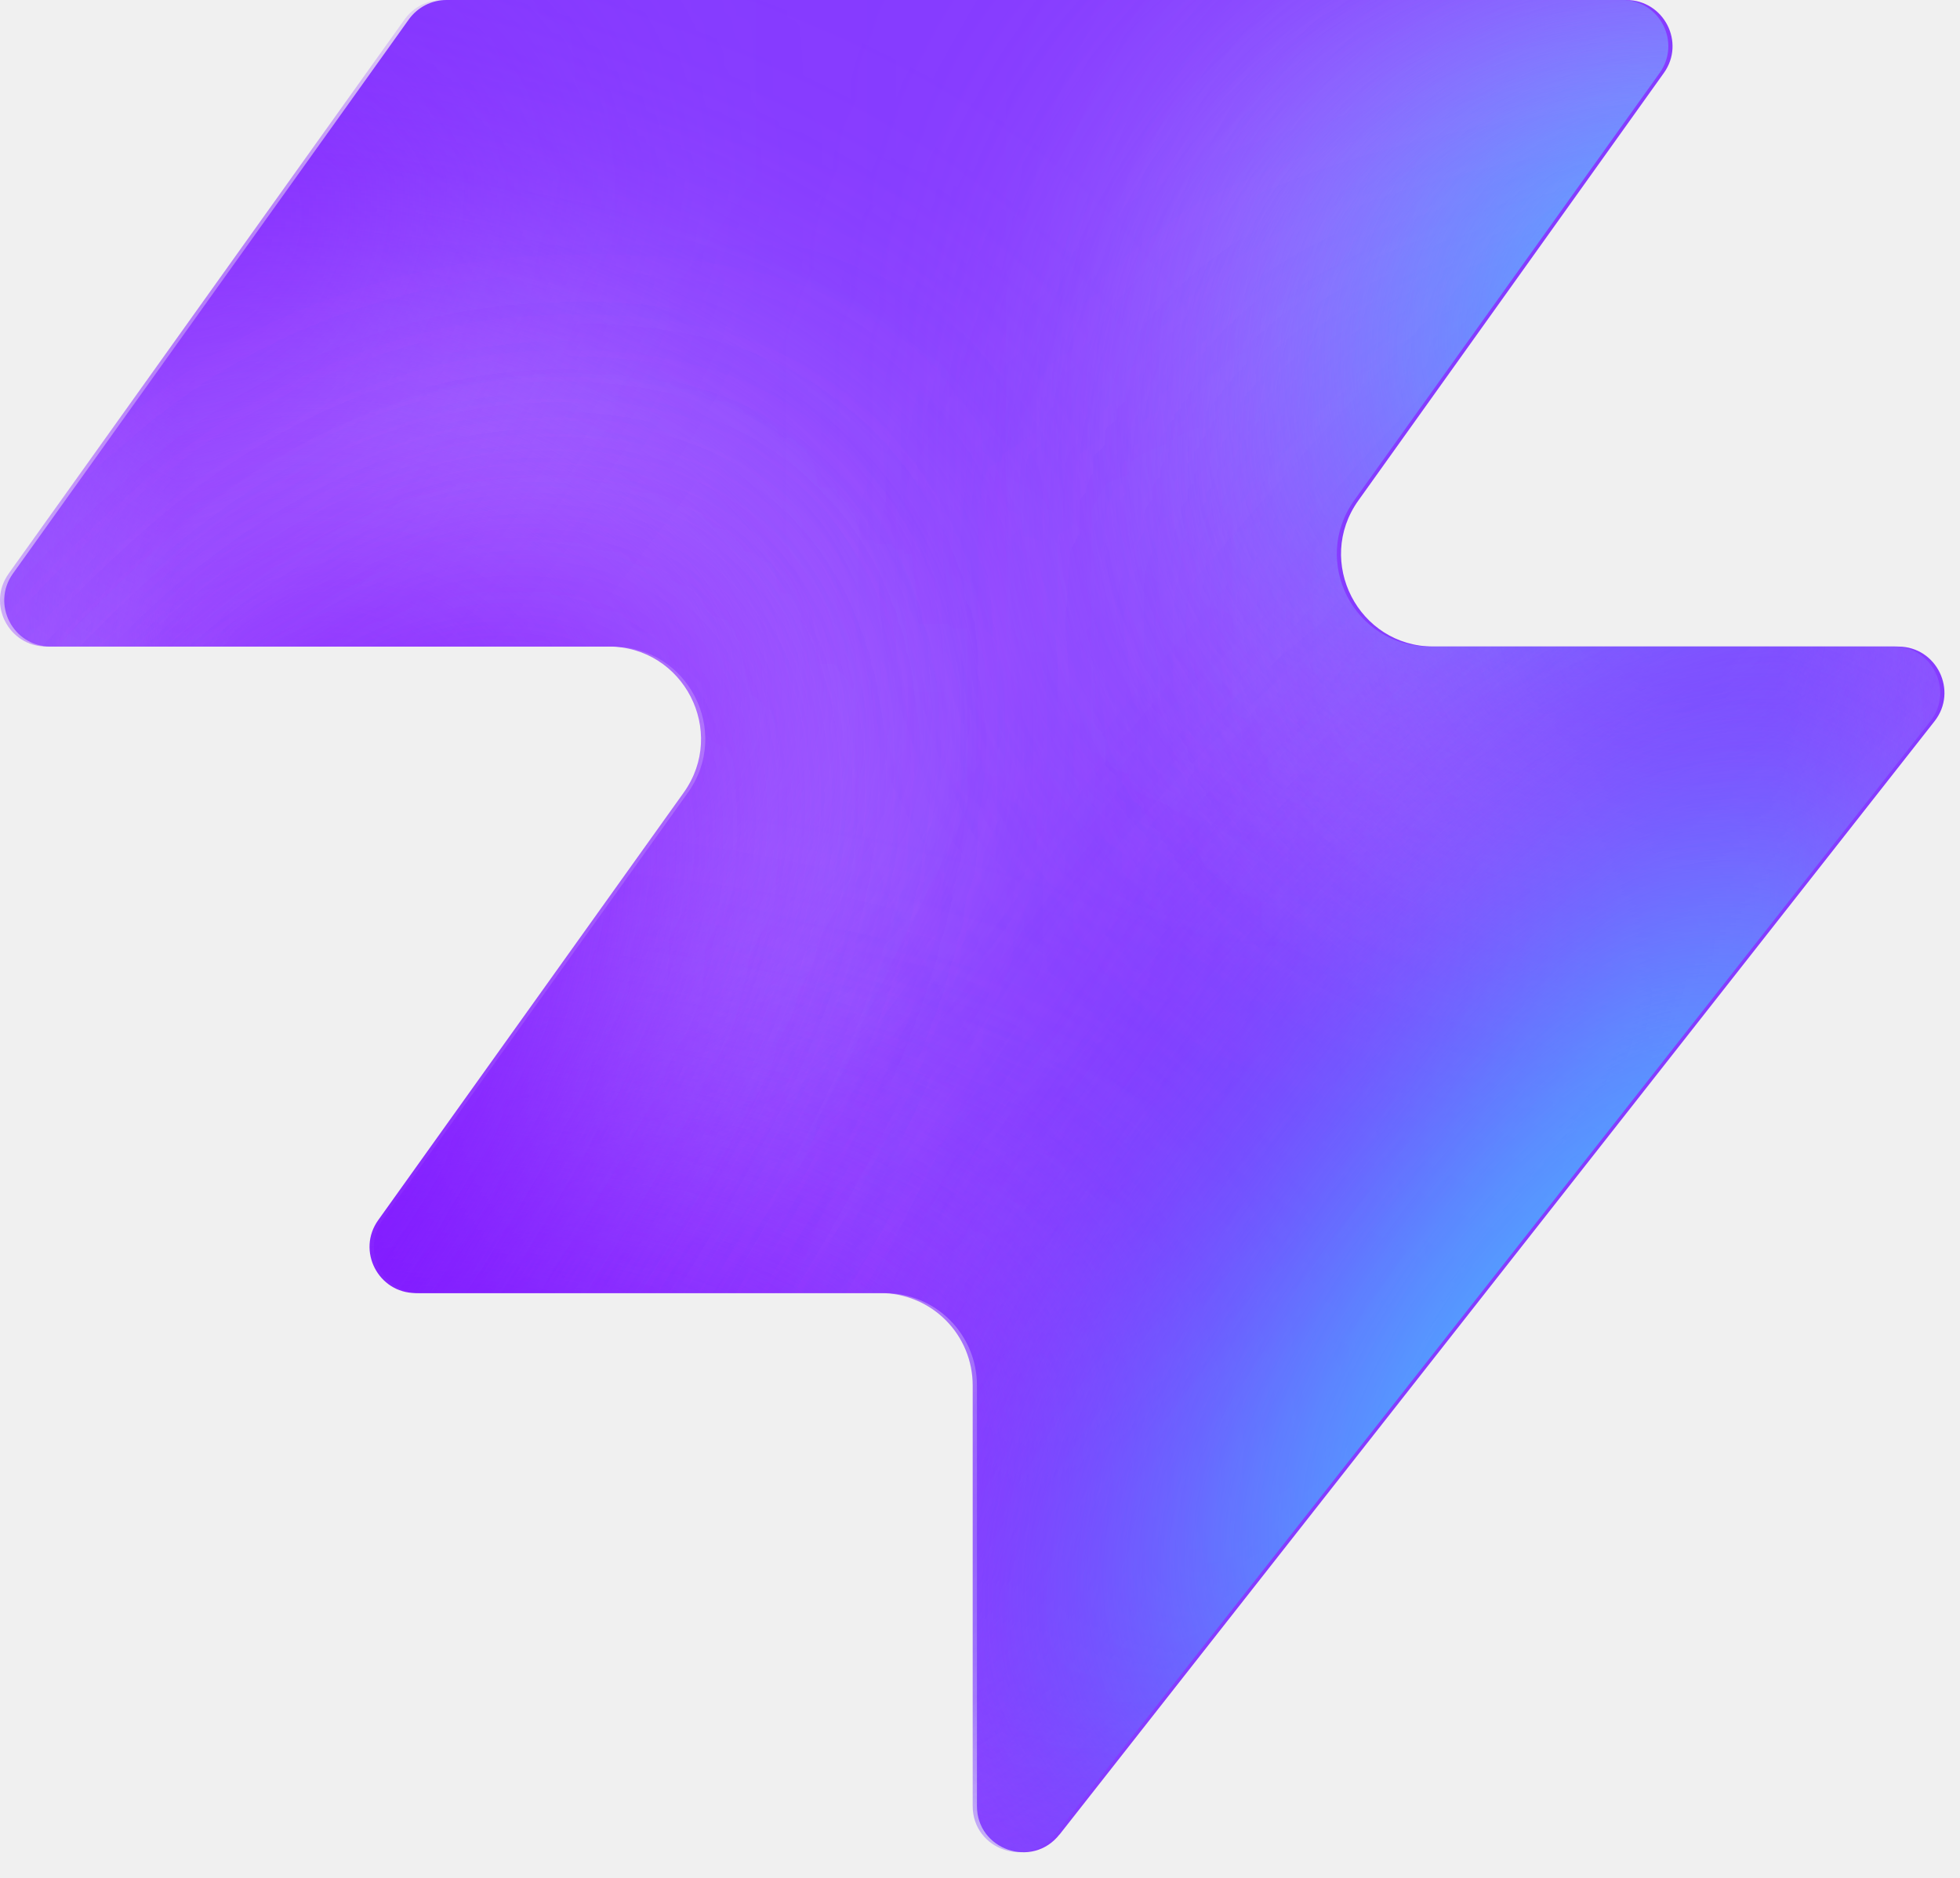
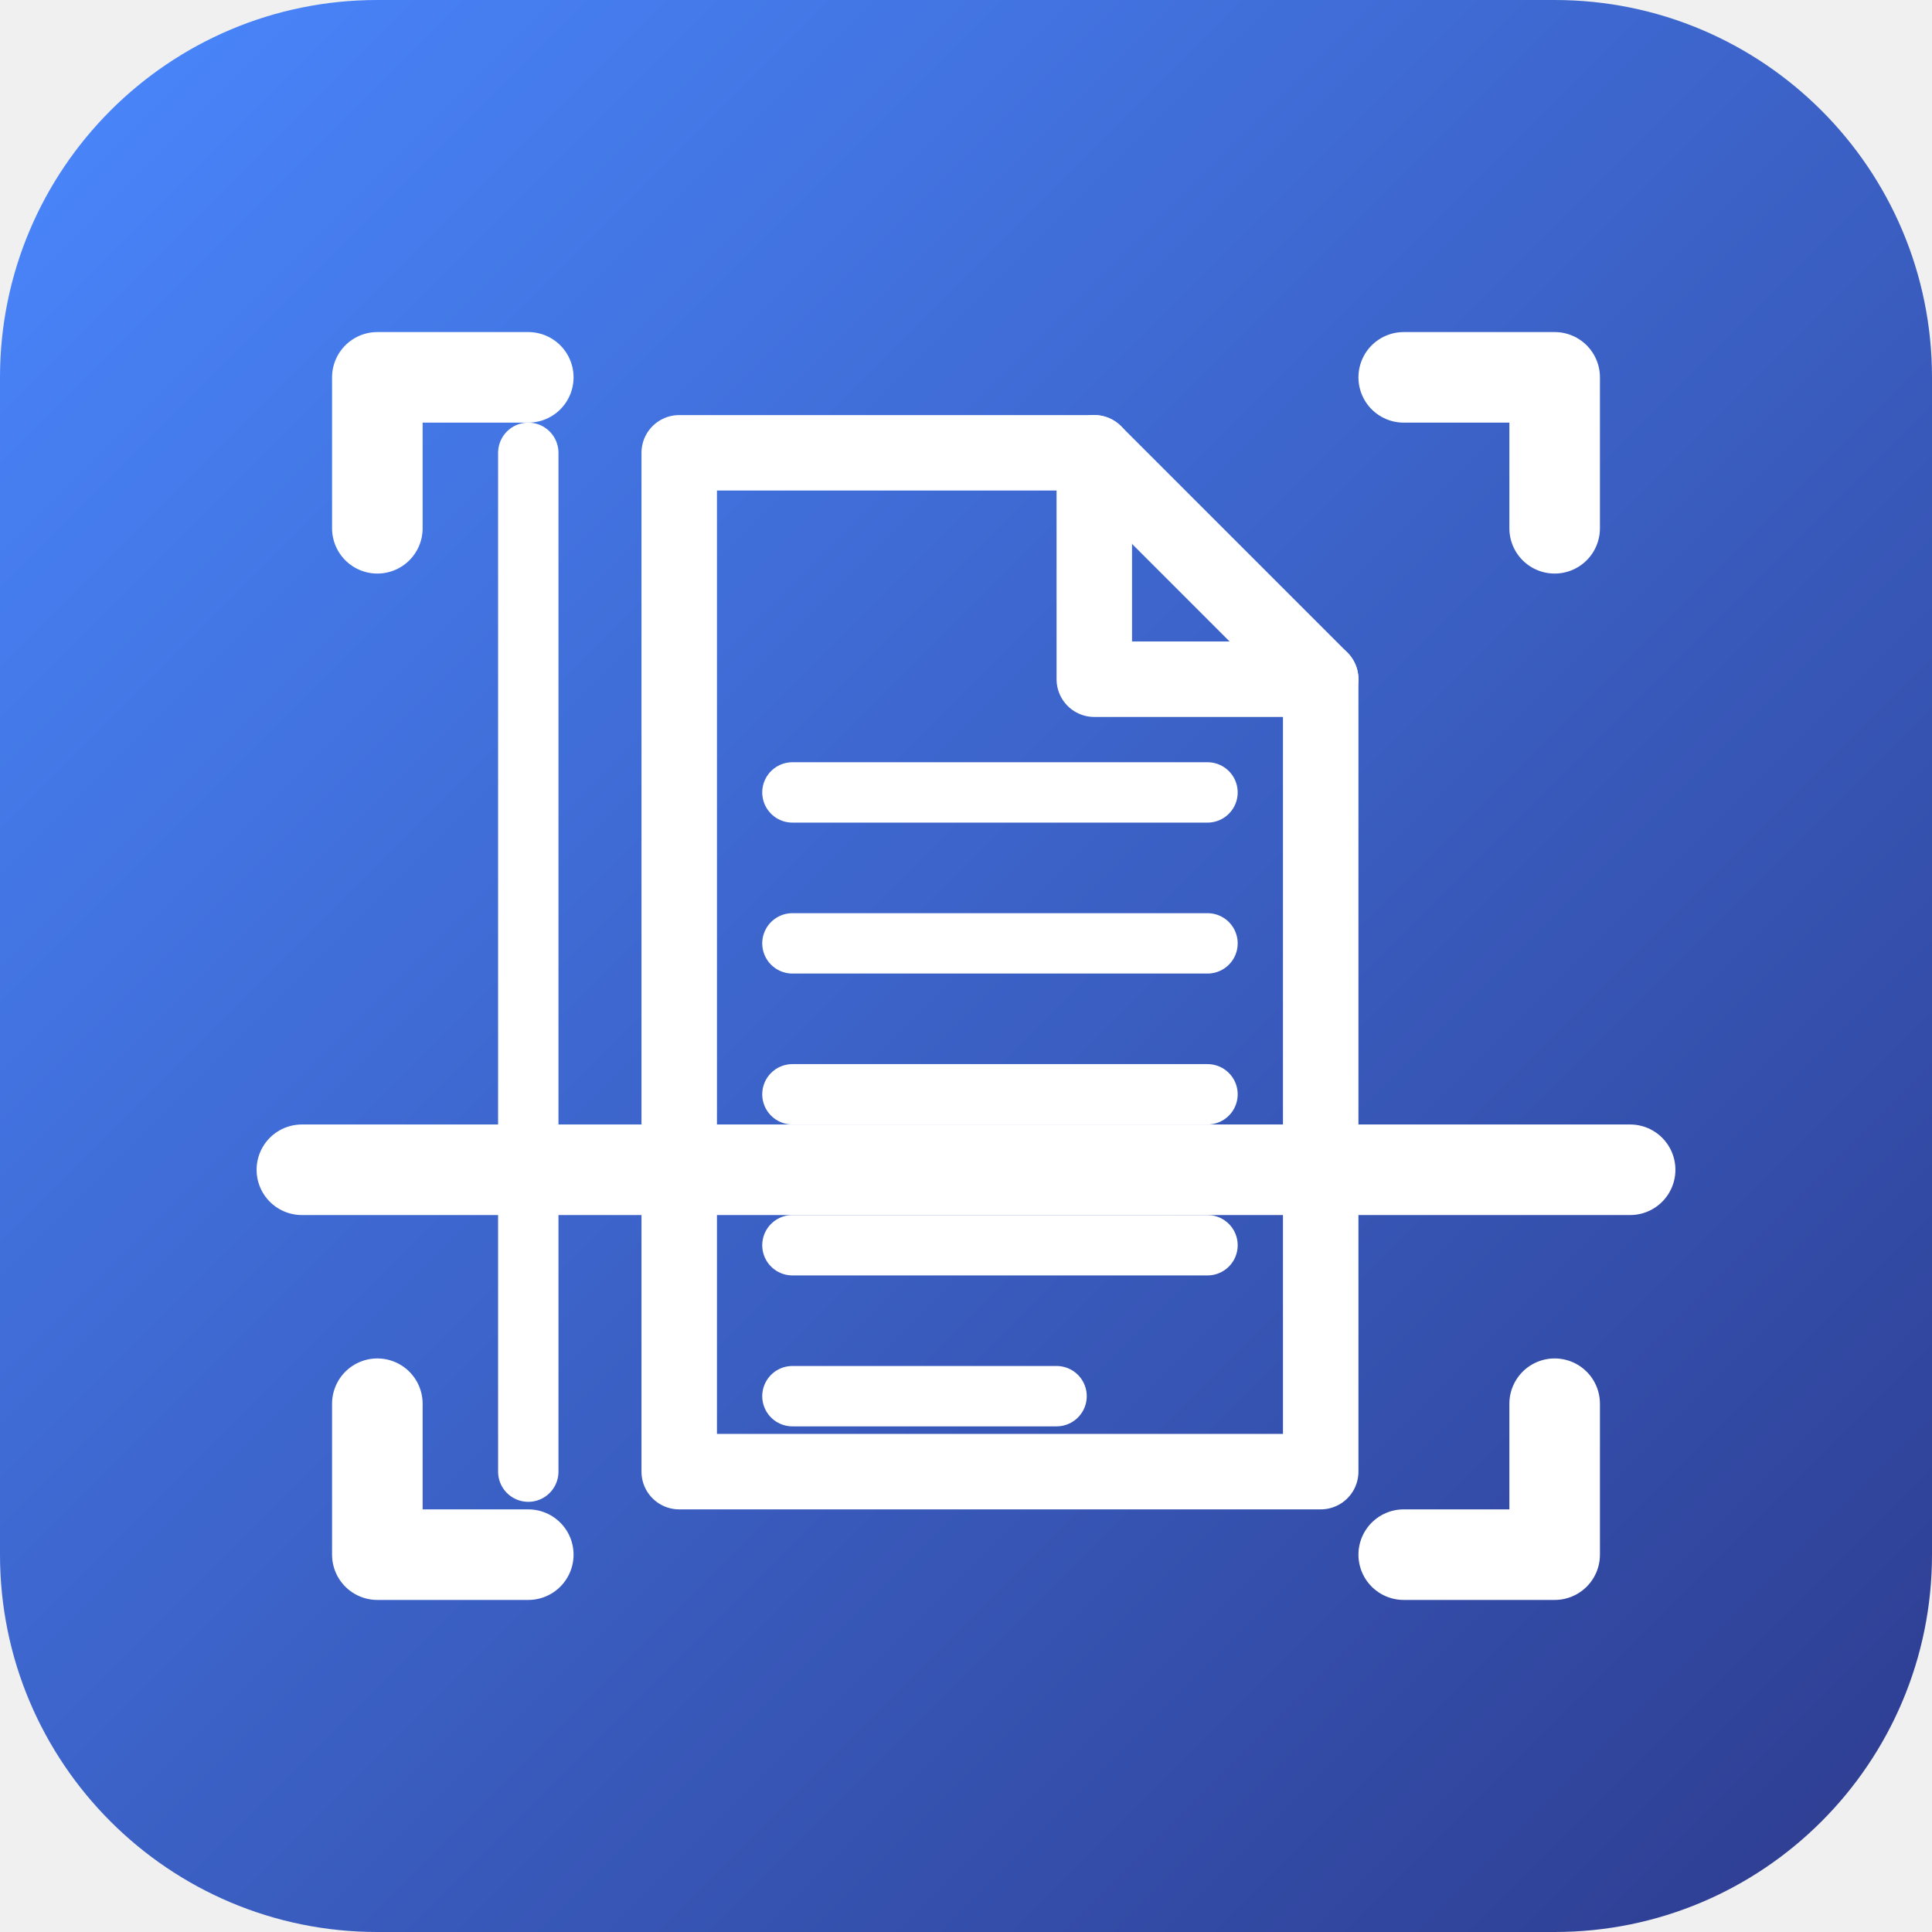
- <svg xmlns="http://www.w3.org/2000/svg" width="48" height="46" fill="none" viewBox="0 0 48 46">
-   <path fill="#863bff" d="M25.946 44.938c-.664.845-2.021.375-2.021-.698V33.937a2.26 2.26 0 0 0-2.262-2.262H10.287c-.92 0-1.456-1.04-.92-1.788l7.48-10.471c1.07-1.497 0-3.578-1.842-3.578H1.237c-.92 0-1.456-1.04-.92-1.788L10.013.474c.214-.297.556-.474.92-.474h28.894c.92 0 1.456 1.04.92 1.788l-7.48 10.471c-1.07 1.498 0 3.579 1.842 3.579h11.377c.943 0 1.473 1.088.89 1.83L25.947 44.94z" style="fill:#863bff;fill:color(display-p3 .525 .23 1);fill-opacity:1" />
-   <mask id="a" width="48" height="46" x="0" y="0" maskUnits="userSpaceOnUse" style="mask-type:alpha">
-     <path fill="#000" d="M25.842 44.938c-.664.844-2.021.375-2.021-.698V33.937a2.26 2.26 0 0 0-2.262-2.262H10.183c-.92 0-1.456-1.04-.92-1.788l7.48-10.471c1.07-1.498 0-3.579-1.842-3.579H1.133c-.92 0-1.456-1.04-.92-1.787L9.91.473c.214-.297.556-.474.92-.474h28.894c.92 0 1.456 1.04.92 1.788l-7.48 10.471c-1.07 1.498 0 3.578 1.842 3.578h11.377c.943 0 1.473 1.088.89 1.832L25.843 44.94z" style="fill:#000;fill-opacity:1" />
-   </mask>
-   <g mask="url(#a)">
-     <g filter="url(#b)">
-       <ellipse cx="5.508" cy="14.704" fill="#ede6ff" rx="5.508" ry="14.704" style="fill:#ede6ff;fill:color(display-p3 .927 .903 1);fill-opacity:1" transform="matrix(.00324 1 1 -.00324 -4.47 31.516)" />
-     </g>
-     <g filter="url(#c)">
-       <ellipse cx="10.399" cy="29.851" fill="#ede6ff" rx="10.399" ry="29.851" style="fill:#ede6ff;fill:color(display-p3 .927 .903 1);fill-opacity:1" transform="matrix(.00324 1 1 -.00324 -39.328 7.883)" />
-     </g>
-     <g filter="url(#d)">
-       <ellipse cx="5.508" cy="30.487" fill="#7e14ff" rx="5.508" ry="30.487" style="fill:#7e14ff;fill:color(display-p3 .492 .077 1);fill-opacity:1" transform="rotate(89.814 -25.913 -14.639)scale(1 -1)" />
-     </g>
-     <g filter="url(#e)">
-       <ellipse cx="5.508" cy="30.599" fill="#7e14ff" rx="5.508" ry="30.599" style="fill:#7e14ff;fill:color(display-p3 .492 .077 1);fill-opacity:1" transform="rotate(89.814 -32.644 -3.334)scale(1 -1)" />
-     </g>
-     <g filter="url(#f)">
-       <ellipse cx="5.508" cy="30.599" fill="#7e14ff" rx="5.508" ry="30.599" style="fill:#7e14ff;fill:color(display-p3 .492 .077 1);fill-opacity:1" transform="matrix(.00324 1 1 -.00324 -34.34 30.47)" />
-     </g>
-     <g filter="url(#g)">
-       <ellipse cx="14.072" cy="22.078" fill="#ede6ff" rx="14.072" ry="22.078" style="fill:#ede6ff;fill:color(display-p3 .927 .903 1);fill-opacity:1" transform="rotate(93.35 24.506 48.493)scale(-1 1)" />
-     </g>
-     <g filter="url(#h)">
-       <ellipse cx="3.47" cy="21.501" fill="#7e14ff" rx="3.47" ry="21.501" style="fill:#7e14ff;fill:color(display-p3 .492 .077 1);fill-opacity:1" transform="rotate(89.009 28.708 47.59)scale(-1 1)" />
-     </g>
-     <g filter="url(#i)">
-       <ellipse cx="3.47" cy="21.501" fill="#7e14ff" rx="3.47" ry="21.501" style="fill:#7e14ff;fill:color(display-p3 .492 .077 1);fill-opacity:1" transform="rotate(89.009 28.708 47.59)scale(-1 1)" />
-     </g>
-     <g filter="url(#j)">
-       <ellipse cx=".387" cy="8.972" fill="#7e14ff" rx="4.407" ry="29.108" style="fill:#7e14ff;fill:color(display-p3 .492 .077 1);fill-opacity:1" transform="rotate(39.51 .387 8.972)" />
-     </g>
-     <g filter="url(#k)">
-       <ellipse cx="47.523" cy="-6.092" fill="#7e14ff" rx="4.407" ry="29.108" style="fill:#7e14ff;fill:color(display-p3 .492 .077 1);fill-opacity:1" transform="rotate(37.892 47.523 -6.092)" />
-     </g>
-     <g filter="url(#l)">
-       <ellipse cx="41.412" cy="6.333" fill="#47bfff" rx="5.971" ry="9.665" style="fill:#47bfff;fill:color(display-p3 .28 .748 1);fill-opacity:1" transform="rotate(37.892 41.412 6.333)" />
-     </g>
-     <g filter="url(#m)">
-       <ellipse cx="-1.879" cy="38.332" fill="#7e14ff" rx="4.407" ry="29.108" style="fill:#7e14ff;fill:color(display-p3 .492 .077 1);fill-opacity:1" transform="rotate(37.892 -1.88 38.332)" />
-     </g>
-     <g filter="url(#n)">
-       <ellipse cx="-1.879" cy="38.332" fill="#7e14ff" rx="4.407" ry="29.108" style="fill:#7e14ff;fill:color(display-p3 .492 .077 1);fill-opacity:1" transform="rotate(37.892 -1.88 38.332)" />
-     </g>
-     <g filter="url(#o)">
-       <ellipse cx="35.651" cy="29.907" fill="#7e14ff" rx="4.407" ry="29.108" style="fill:#7e14ff;fill:color(display-p3 .492 .077 1);fill-opacity:1" transform="rotate(37.892 35.651 29.907)" />
-     </g>
-     <g filter="url(#p)">
-       <ellipse cx="38.418" cy="32.4" fill="#47bfff" rx="5.971" ry="15.297" style="fill:#47bfff;fill:color(display-p3 .28 .748 1);fill-opacity:1" transform="rotate(37.892 38.418 32.4)" />
-     </g>
+ <svg xmlns="http://www.w3.org/2000/svg" viewBox="0 0 512 512">
+   <defs>
+     <linearGradient id="bgGradient" x1="0%" y1="0%" x2="100%" y2="100%">
+       <stop offset="0%" stop-color="#4A88FF" />
+       <stop offset="100%" stop-color="#2D3B8E" />
+     </linearGradient>
+   </defs>
+   <rect width="512" height="512" fill="url(#bgGradient)" rx="100" />
+   <g stroke="white" stroke-linecap="round" stroke-linejoin="round">
+     <path d="M 140 100 L 100 100 L 100 140" fill="none" stroke-width="24" />
+     <path d="M 372 100 L 412 100 L 412 140" fill="none" stroke-width="24" />
+     <path d="M 140 412 L 100 412 L 100 372" fill="none" stroke-width="24" />
+     <path d="M 372 412 L 412 412 L 412 372" fill="none" stroke-width="24" />
+     <path d="M 180 120 L 290 120 L 350 180 L 350 390 L 180 390 Z" fill="none" stroke-width="20" />
+     <path d="M 290 120 L 290 180 L 350 180" fill="none" stroke-width="20" />
+     <line x1="210" y1="210" x2="320" y2="210" stroke-width="16" />
+     <line x1="210" y1="250" x2="320" y2="250" stroke-width="16" />
+     <line x1="210" y1="290" x2="320" y2="290" stroke-width="16" />
+     <line x1="210" y1="330" x2="320" y2="330" stroke-width="16" />
+     <line x1="210" y1="370" x2="280" y2="370" stroke-width="16" />
+     <line x1="140" y1="120" x2="140" y2="390" stroke-width="16" />
+     <line x1="80" y1="310" x2="432" y2="310" stroke-width="24" />
  </g>
-   <defs>
-     <filter id="b" width="60.045" height="41.654" x="-19.77" y="16.149" color-interpolation-filters="sRGB" filterUnits="userSpaceOnUse">
-       <feFlood flood-opacity="0" result="BackgroundImageFix" />
-       <feBlend in="SourceGraphic" in2="BackgroundImageFix" result="shape" />
-       <feGaussianBlur result="effect1_foregroundBlur_2002_17158" stdDeviation="7.659" />
-     </filter>
-     <filter id="c" width="90.34" height="51.437" x="-54.613" y="-7.533" color-interpolation-filters="sRGB" filterUnits="userSpaceOnUse">
-       <feFlood flood-opacity="0" result="BackgroundImageFix" />
-       <feBlend in="SourceGraphic" in2="BackgroundImageFix" result="shape" />
-       <feGaussianBlur result="effect1_foregroundBlur_2002_17158" stdDeviation="7.659" />
-     </filter>
-     <filter id="d" width="79.355" height="29.4" x="-49.64" y="2.03" color-interpolation-filters="sRGB" filterUnits="userSpaceOnUse">
-       <feFlood flood-opacity="0" result="BackgroundImageFix" />
-       <feBlend in="SourceGraphic" in2="BackgroundImageFix" result="shape" />
-       <feGaussianBlur result="effect1_foregroundBlur_2002_17158" stdDeviation="4.596" />
-     </filter>
-     <filter id="e" width="79.579" height="29.4" x="-45.045" y="20.029" color-interpolation-filters="sRGB" filterUnits="userSpaceOnUse">
-       <feFlood flood-opacity="0" result="BackgroundImageFix" />
-       <feBlend in="SourceGraphic" in2="BackgroundImageFix" result="shape" />
-       <feGaussianBlur result="effect1_foregroundBlur_2002_17158" stdDeviation="4.596" />
-     </filter>
-     <filter id="f" width="79.579" height="29.4" x="-43.513" y="21.178" color-interpolation-filters="sRGB" filterUnits="userSpaceOnUse">
-       <feFlood flood-opacity="0" result="BackgroundImageFix" />
-       <feBlend in="SourceGraphic" in2="BackgroundImageFix" result="shape" />
-       <feGaussianBlur result="effect1_foregroundBlur_2002_17158" stdDeviation="4.596" />
-     </filter>
-     <filter id="g" width="74.749" height="58.852" x="15.756" y="-17.901" color-interpolation-filters="sRGB" filterUnits="userSpaceOnUse">
-       <feFlood flood-opacity="0" result="BackgroundImageFix" />
-       <feBlend in="SourceGraphic" in2="BackgroundImageFix" result="shape" />
-       <feGaussianBlur result="effect1_foregroundBlur_2002_17158" stdDeviation="7.659" />
-     </filter>
-     <filter id="h" width="61.377" height="25.362" x="23.548" y="2.284" color-interpolation-filters="sRGB" filterUnits="userSpaceOnUse">
-       <feFlood flood-opacity="0" result="BackgroundImageFix" />
-       <feBlend in="SourceGraphic" in2="BackgroundImageFix" result="shape" />
-       <feGaussianBlur result="effect1_foregroundBlur_2002_17158" stdDeviation="4.596" />
-     </filter>
-     <filter id="i" width="61.377" height="25.362" x="23.548" y="2.284" color-interpolation-filters="sRGB" filterUnits="userSpaceOnUse">
-       <feFlood flood-opacity="0" result="BackgroundImageFix" />
-       <feBlend in="SourceGraphic" in2="BackgroundImageFix" result="shape" />
-       <feGaussianBlur result="effect1_foregroundBlur_2002_17158" stdDeviation="4.596" />
-     </filter>
-     <filter id="j" width="56.045" height="63.649" x="-27.636" y="-22.853" color-interpolation-filters="sRGB" filterUnits="userSpaceOnUse">
-       <feFlood flood-opacity="0" result="BackgroundImageFix" />
-       <feBlend in="SourceGraphic" in2="BackgroundImageFix" result="shape" />
-       <feGaussianBlur result="effect1_foregroundBlur_2002_17158" stdDeviation="4.596" />
-     </filter>
-     <filter id="k" width="54.814" height="64.646" x="20.116" y="-38.415" color-interpolation-filters="sRGB" filterUnits="userSpaceOnUse">
-       <feFlood flood-opacity="0" result="BackgroundImageFix" />
-       <feBlend in="SourceGraphic" in2="BackgroundImageFix" result="shape" />
-       <feGaussianBlur result="effect1_foregroundBlur_2002_17158" stdDeviation="4.596" />
-     </filter>
-     <filter id="l" width="33.541" height="35.313" x="24.641" y="-11.323" color-interpolation-filters="sRGB" filterUnits="userSpaceOnUse">
-       <feFlood flood-opacity="0" result="BackgroundImageFix" />
-       <feBlend in="SourceGraphic" in2="BackgroundImageFix" result="shape" />
-       <feGaussianBlur result="effect1_foregroundBlur_2002_17158" stdDeviation="4.596" />
-     </filter>
-     <filter id="m" width="54.814" height="64.646" x="-29.286" y="6.009" color-interpolation-filters="sRGB" filterUnits="userSpaceOnUse">
-       <feFlood flood-opacity="0" result="BackgroundImageFix" />
-       <feBlend in="SourceGraphic" in2="BackgroundImageFix" result="shape" />
-       <feGaussianBlur result="effect1_foregroundBlur_2002_17158" stdDeviation="4.596" />
-     </filter>
-     <filter id="n" width="54.814" height="64.646" x="-29.286" y="6.009" color-interpolation-filters="sRGB" filterUnits="userSpaceOnUse">
-       <feFlood flood-opacity="0" result="BackgroundImageFix" />
-       <feBlend in="SourceGraphic" in2="BackgroundImageFix" result="shape" />
-       <feGaussianBlur result="effect1_foregroundBlur_2002_17158" stdDeviation="4.596" />
-     </filter>
-     <filter id="o" width="54.814" height="64.646" x="8.244" y="-2.416" color-interpolation-filters="sRGB" filterUnits="userSpaceOnUse">
-       <feFlood flood-opacity="0" result="BackgroundImageFix" />
-       <feBlend in="SourceGraphic" in2="BackgroundImageFix" result="shape" />
-       <feGaussianBlur result="effect1_foregroundBlur_2002_17158" stdDeviation="4.596" />
-     </filter>
-     <filter id="p" width="39.409" height="43.623" x="18.713" y="10.588" color-interpolation-filters="sRGB" filterUnits="userSpaceOnUse">
-       <feFlood flood-opacity="0" result="BackgroundImageFix" />
-       <feBlend in="SourceGraphic" in2="BackgroundImageFix" result="shape" />
-       <feGaussianBlur result="effect1_foregroundBlur_2002_17158" stdDeviation="4.596" />
-     </filter>
-   </defs>
</svg>
